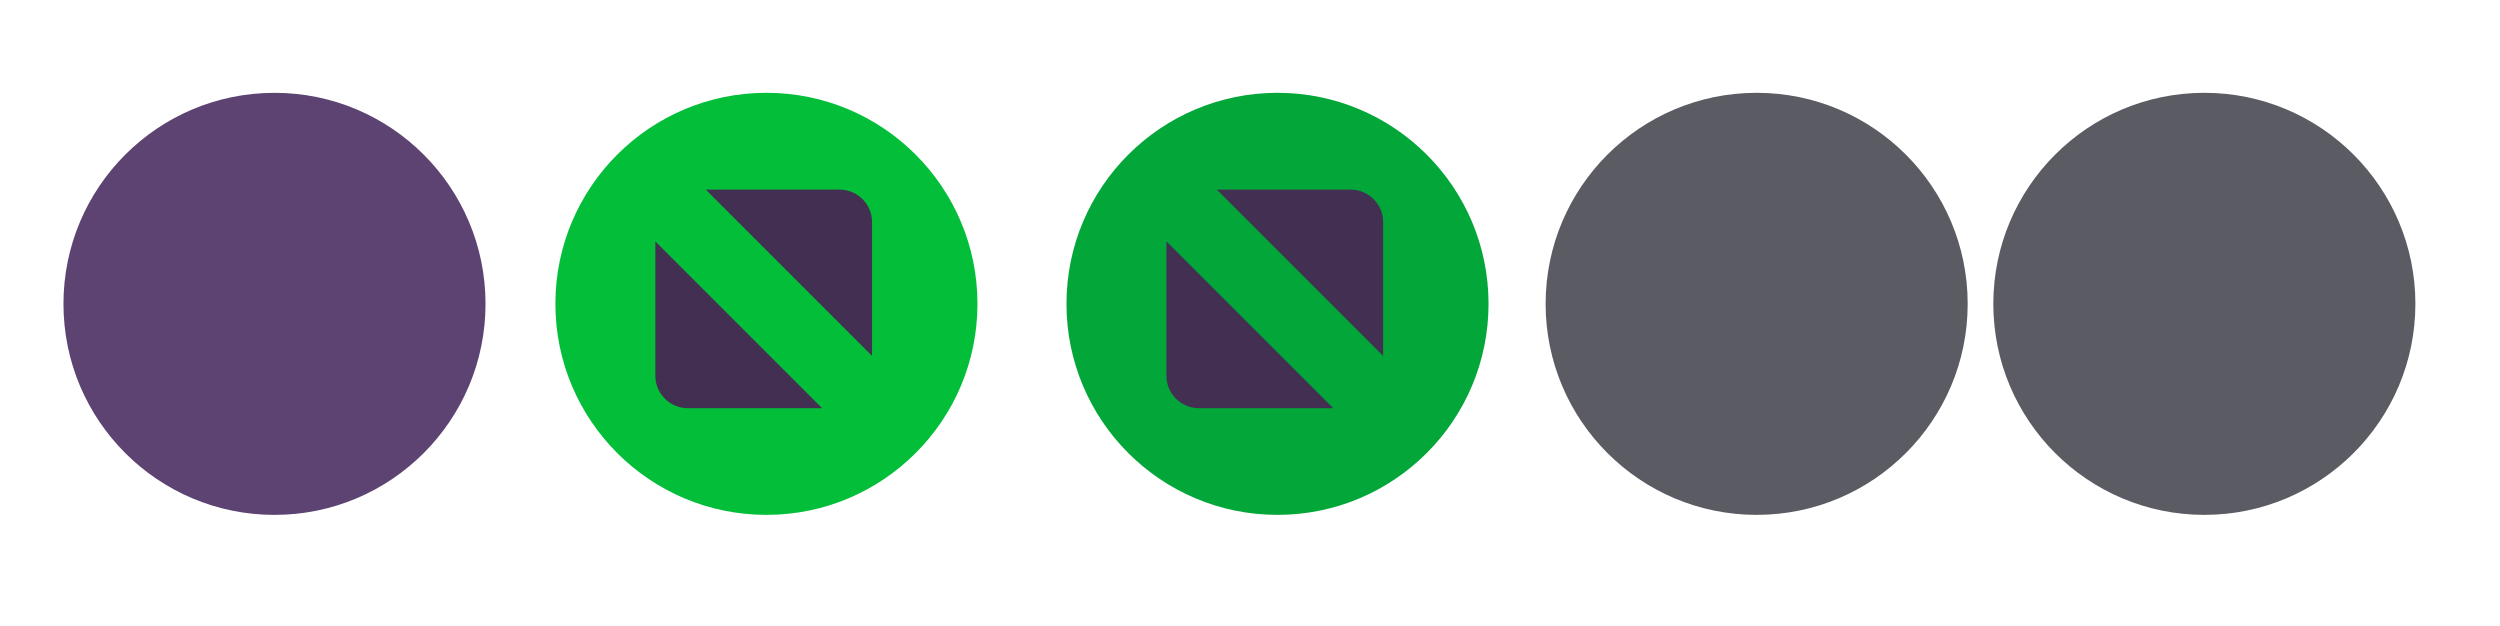
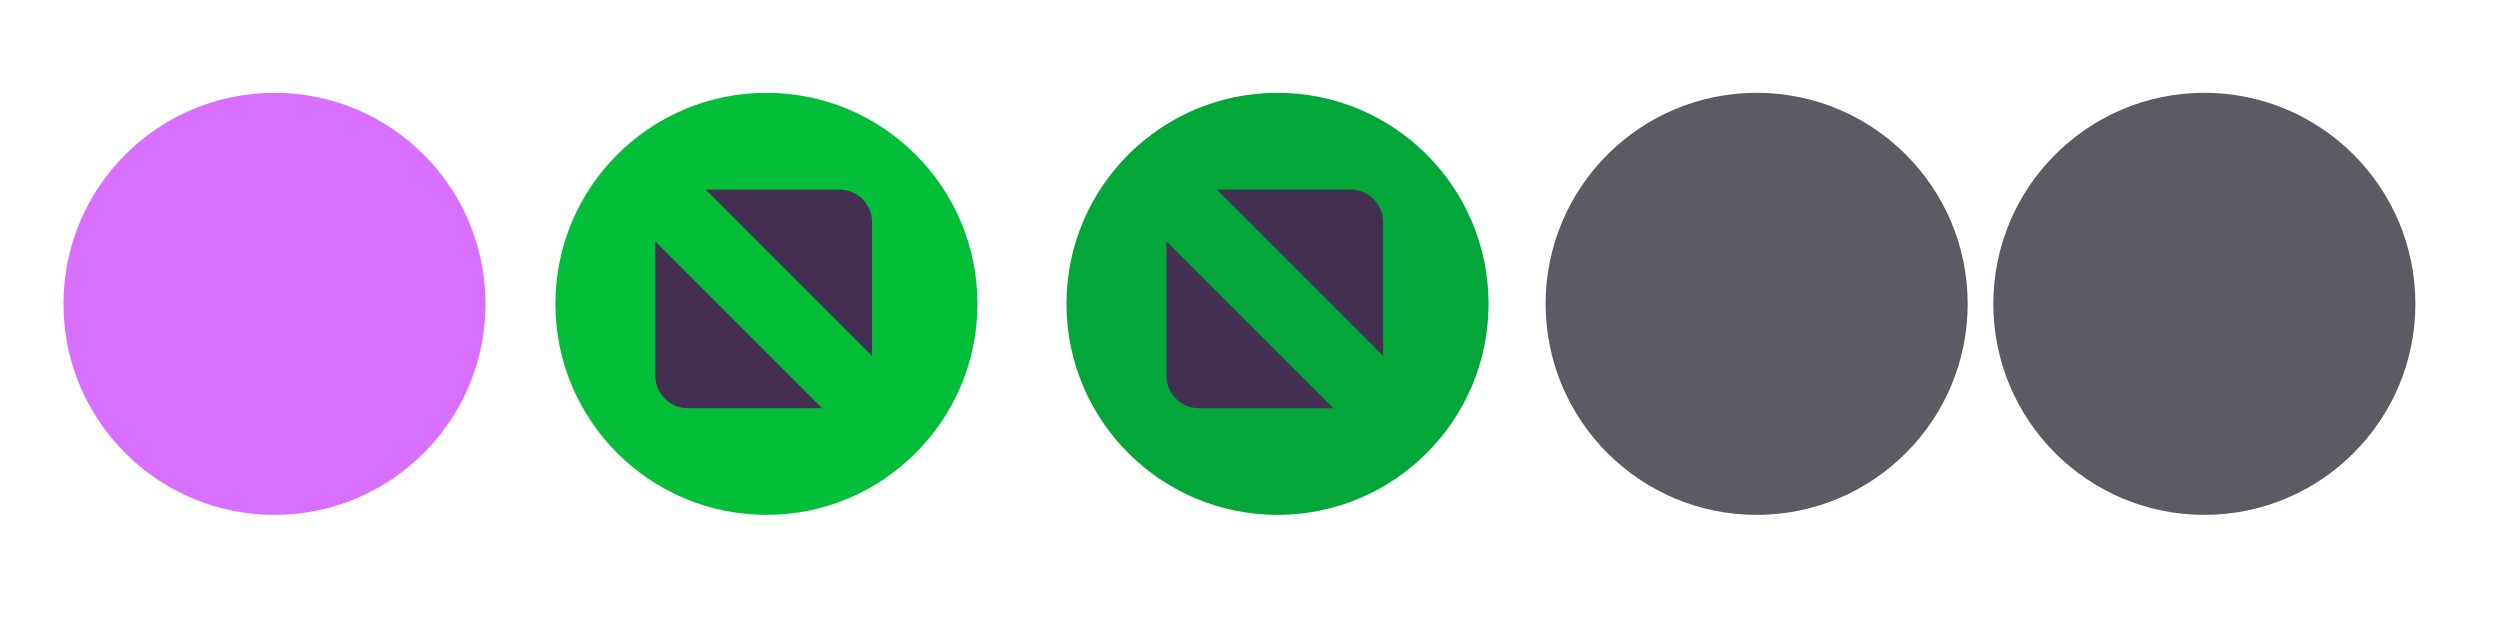
<svg xmlns="http://www.w3.org/2000/svg" xmlns:xlink="http://www.w3.org/1999/xlink" width="119.467" height="29.867" id="svg4428" version="1.1">
  <defs id="defs4430">
    <linearGradient id="linearGradient3868">
      <stop style="stop-color:#5a5a5a;stop-opacity:1;" offset="0" id="stop3870" />
      <stop style="stop-color:#646464;stop-opacity:1;" offset="1" id="stop3872" />
    </linearGradient>
    <linearGradient id="linearGradient3813">
      <stop style="stop-color:#666666;stop-opacity:1;" offset="0" id="stop3815" />
      <stop style="stop-color:#636363;stop-opacity:1;" offset="1" id="stop3817" />
    </linearGradient>
    <linearGradient id="linearGradient3787">
      <stop style="stop-color:#e5e5df;stop-opacity:1;" offset="0" id="stop3789" />
      <stop style="stop-color:#dadad4;stop-opacity:1;" offset="1" id="stop3791" />
    </linearGradient>
    <linearGradient id="linearGradient3806-3-5-6">
      <stop style="stop-color:#303030;stop-opacity:1;" offset="0" id="stop3808-6-9-1" />
      <stop style="stop-color:#232323;stop-opacity:1;" offset="1" id="stop3810-4-6-3" />
    </linearGradient>
    <linearGradient xlink:href="#linearGradient3787" id="linearGradient3793" x1="40" y1="1044.362" x2="40" y2="1032.362" gradientUnits="userSpaceOnUse" />
    <linearGradient xlink:href="#linearGradient3787" id="linearGradient3828" gradientUnits="userSpaceOnUse" x1="40" y1="1044.362" x2="40" y2="1032.362" gradientTransform="matrix(1.166667,0,0,1.076923,-6.5,-80.33555)" />
    <linearGradient xlink:href="#linearGradient3787-8" id="linearGradient3835" gradientUnits="userSpaceOnUse" gradientTransform="matrix(1.166667,0,0,1.076923,-35.5,-1105.698)" x1="40" y1="1044.362" x2="40" y2="1032.362" />
    <linearGradient xlink:href="#linearGradient3787-8" id="linearGradient3835-4" gradientUnits="userSpaceOnUse" gradientTransform="matrix(1.166667,0,0,1.076923,-35.5,-1105.698)" x1="40" y1="1044.362" x2="40" y2="1032.362" />
    <linearGradient id="linearGradient3787-8">
      <stop style="stop-color:#f5f5ee;stop-opacity:1;" offset="0" id="stop3789-2" />
      <stop style="stop-color:#e6e6df;stop-opacity:1;" offset="1" id="stop3791-6" />
    </linearGradient>
    <linearGradient xlink:href="#linearGradient3787-8" id="linearGradient3835-3" gradientUnits="userSpaceOnUse" gradientTransform="matrix(1.166667,0,0,1.076923,-35.5,-1105.698)" x1="40" y1="1044.362" x2="40" y2="1032.362" />
    <linearGradient id="linearGradient3787-7">
      <stop style="stop-color:#f5f5ee;stop-opacity:1;" offset="0" id="stop3789-3" />
      <stop style="stop-color:#e6e6e0;stop-opacity:1;" offset="1" id="stop3791-3" />
    </linearGradient>
    <linearGradient xlink:href="#linearGradient3787" id="linearGradient3807" x1="11" y1="15.75" x2="11" y2="8.25" gradientUnits="userSpaceOnUse" />
    <linearGradient xlink:href="#linearGradient3813" id="linearGradient3819" x1="29.5" y1="15.2" x2="29.5" y2="8.8" gradientUnits="userSpaceOnUse" />
    <linearGradient xlink:href="#linearGradient4231" id="linearGradient3807-1" x1="10" y1="7" x2="10" y2="15.889" gradientUnits="userSpaceOnUse" />
    <linearGradient id="linearGradient4231">
      <stop id="stop4233" offset="0" style="stop-color:#e7e7e1;stop-opacity:1;" />
      <stop id="stop4239" offset="1" style="stop-color:#dadad3;stop-opacity:1;" />
    </linearGradient>
    <linearGradient xlink:href="#linearGradient4231-1" id="linearGradient3807-1-1" x1="10" y1="15.889" x2="10" y2="7" gradientUnits="userSpaceOnUse" />
    <linearGradient id="linearGradient4231-1">
      <stop id="stop4233-6" offset="0" style="stop-color:#e5e5de;stop-opacity:1;" />
      <stop id="stop4239-7" offset="1" style="stop-color:#dadad3;stop-opacity:1;" />
    </linearGradient>
    <linearGradient id="linearGradient4363">
      <stop style="stop-color:#979791;stop-opacity:1;" offset="0" id="stop4365" />
      <stop style="stop-color:#dadad4;stop-opacity:0;" offset="1" id="stop4367" />
    </linearGradient>
    <linearGradient id="linearGradient4363-7">
      <stop style="stop-color:#f5f5ef;stop-opacity:1;" offset="0" id="stop4365-9" />
      <stop style="stop-color:#dadad4;stop-opacity:0;" offset="1" id="stop4367-8" />
    </linearGradient>
    <linearGradient xlink:href="#linearGradient4231-7" id="linearGradient4361" gradientUnits="userSpaceOnUse" gradientTransform="matrix(1.1875,0,0,1,-41.25,0)" x1="248.632" y1="79" x2="248.632" y2="58" />
    <linearGradient id="linearGradient4231-7">
      <stop id="stop4233-4" offset="0" style="stop-color:#e6e6df;stop-opacity:1;" />
      <stop id="stop4239-8" offset="1" style="stop-color:#d1d1ca;stop-opacity:1;" />
    </linearGradient>
    <linearGradient xlink:href="#linearGradient4231-7" id="linearGradient3127" gradientUnits="userSpaceOnUse" gradientTransform="matrix(1.1875,0,0,1,-262.25,-55.99998)" x1="248.632" y1="79" x2="248.632" y2="58" />
    <linearGradient xlink:href="#linearGradient4231-7" id="linearGradient3154" gradientUnits="userSpaceOnUse" gradientTransform="matrix(1.1875,0,0,1,-262.25,-55.99998)" x1="248.632" y1="79" x2="248.632" y2="58" />
    <linearGradient xlink:href="#linearGradient4231-7" id="linearGradient3159" gradientUnits="userSpaceOnUse" gradientTransform="matrix(1.1875,0,0,1,-249.25,-54.99998)" x1="248.632" y1="79" x2="248.632" y2="58" />
    <linearGradient xlink:href="#linearGradient4231-7-9" id="linearGradient3159-0" gradientUnits="userSpaceOnUse" gradientTransform="matrix(1.1875,0,0,1,-262.25,-55.99998)" x1="248.632" y1="79" x2="248.632" y2="58" />
    <linearGradient id="linearGradient4231-7-9">
      <stop id="stop4233-4-2" offset="0" style="stop-color:#e6e6df;stop-opacity:1;" />
      <stop id="stop4239-8-9" offset="1" style="stop-color:#d1d1ca;stop-opacity:1;" />
    </linearGradient>
    <linearGradient id="linearGradient4231-5">
      <stop id="stop4233-41" offset="0" style="stop-color:#e5e5de;stop-opacity:1;" />
      <stop id="stop4239-73" offset="1" style="stop-color:#dadad3;stop-opacity:1;" />
    </linearGradient>
    <linearGradient xlink:href="#linearGradient4231-7-7" id="linearGradient3159-1" gradientUnits="userSpaceOnUse" gradientTransform="matrix(1.1875,0,0,1,-262.25,-55.99998)" x1="248.632" y1="79" x2="248.632" y2="58" />
    <linearGradient id="linearGradient4231-7-7">
      <stop id="stop4233-4-7" offset="0" style="stop-color:#e6e6df;stop-opacity:1;" />
      <stop id="stop4239-8-2" offset="1" style="stop-color:#d1d1ca;stop-opacity:1;" />
    </linearGradient>
    <linearGradient xlink:href="#linearGradient4231-73" id="linearGradient3807-1-7" x1="10" y1="15.889" x2="10" y2="7" gradientUnits="userSpaceOnUse" />
    <linearGradient id="linearGradient4231-73">
      <stop id="stop4233-1" offset="0" style="stop-color:#e5e5de;stop-opacity:1;" />
      <stop id="stop4239-85" offset="1" style="stop-color:#dadad3;stop-opacity:1;" />
    </linearGradient>
  </defs>
  <g id="layer1" transform="translate(0,-1092.653)">
    <g id="4" transform="translate(86.4,-3.2)" />
    <g id="active-center" transform="matrix(0.02211836,0,0,-0.02211825,2.349826,1117.269)">
-       <path id="path4289" style="fill:#5c4371;fill-opacity:1;fill-rule:evenodd;stroke:none;stroke-width:0.824" d="m 486.806,0.503 c 251.801,0 455.929,204.13 455.929,455.935 0,251.806 -204.128,455.936 -455.929,455.936 -251.808,0 -455.938,-204.13 -455.938,-455.936 0,-251.805 204.129,-455.935 455.938,-455.935" />
-       <path id="path4291" style="fill:#5c4371;fill-opacity:1;fill-rule:evenodd;stroke:none;stroke-width:0.824" d="m 486.804,33.069 c 233.818,0 423.365,189.552 423.365,423.371 0,233.82 -189.547,423.368 -423.365,423.368 -233.822,0 -423.369,-189.548 -423.369,-423.368 0,-233.819 189.547,-423.371 423.369,-423.371" />
+       <path id="path4289" style="fill:#d96fff;fill-opacity:1;fill-rule:evenodd;stroke:none;stroke-width:0.824" d="m 486.806,0.503 c 251.801,0 455.929,204.13 455.929,455.935 0,251.806 -204.128,455.936 -455.929,455.936 -251.808,0 -455.938,-204.13 -455.938,-455.936 0,-251.805 204.129,-455.935 455.938,-455.935" />
+       <path id="path4291" style="fill:#d96fff;fill-opacity:1;fill-rule:evenodd;stroke:none;stroke-width:0.824" d="m 486.804,33.069 c 233.818,0 423.365,189.552 423.365,423.371 0,233.82 -189.547,423.368 -423.365,423.368 -233.822,0 -423.369,-189.548 -423.369,-423.368 0,-233.819 189.547,-423.371 423.369,-423.371" />
    </g>
    <g id="hover-center" transform="matrix(0.02211825,0,0,-0.02211826,24.71846,1117.197)">
      <path id="path4289-5" style="fill:#03be38;fill-opacity:1;fill-rule:evenodd;stroke:none;stroke-width:0.824" d="m 538.338,-2.721 c 251.802,0 455.932,204.13 455.932,455.935 0,251.806 -204.129,455.936 -455.932,455.936 -251.81,0 -455.94,-204.13 -455.94,-455.936 0,-251.805 204.13,-455.935 455.94,-455.935" />
      <path id="path4291-6" style="fill:#03be38;fill-opacity:1;fill-rule:evenodd;stroke:none;stroke-width:0.824" d="m 538.337,29.846 c 233.819,0 423.366,189.552 423.366,423.371 0,233.82 -189.548,423.368 -423.366,423.368 -233.823,0 -423.371,-189.548 -423.371,-423.368 0,-233.819 189.548,-423.371 423.371,-423.371" />
      <g id="g4147" transform="matrix(1.082574,0,0,1.082574,63.67242,-3.675024)" style="fill:#432f52;fill-opacity:1">
        <path d="m 317.364,650.001 h 267.199 c 35.579,0 64.692,-29.113 64.692,-64.695 v -267.196 z m 232.324,-436.211 h -268.253 c -35.583,0 -64.692,29.109 -64.692,64.691 v 268.254 l 332.945,-332.945" style="fill:#432f52;fill-opacity:1;fill-rule:evenodd;stroke:none" id="path4293" />
      </g>
    </g>
    <g id="pressed-center" transform="matrix(0.02211825,0,0,-0.02211836,49.28474,1117.322)">
      <path id="path4289-2" style="fill:#03a638;fill-opacity:1;fill-rule:evenodd;stroke:none;stroke-width:0.824" d="m 531.846,2.931 c 251.802,0 455.932,204.129 455.932,455.933 0,251.805 -204.13,455.934 -455.932,455.934 -251.81,0 -455.94,-204.129 -455.94,-455.934 0,-251.804 204.13,-455.933 455.94,-455.933" />
      <path id="path4291-7" style="fill:#03a638;fill-opacity:1;fill-rule:evenodd;stroke:none;stroke-width:0.824" d="m 531.845,35.497 c 233.819,0 423.366,189.551 423.366,423.369 0,233.819 -189.548,423.366 -423.366,423.366 -233.823,0 -423.371,-189.547 -423.371,-423.366 0,-233.818 189.548,-423.369 423.371,-423.369" />
      <g id="g4147-0" transform="matrix(1.082574,0,0,1.082569,57.18043,1.976402)" style="fill:#432f52;fill-opacity:1">
        <path d="m 317.364,650.001 h 267.199 c 35.579,0 64.692,-29.113 64.692,-64.695 v -267.196 z m 232.324,-436.211 h -268.253 c -35.583,0 -64.692,29.109 -64.692,64.691 v 268.254 l 332.945,-332.945" style="fill:#432f52;fill-opacity:1;fill-rule:evenodd;stroke:none" id="path4293-9" />
      </g>
    </g>
    <g id="inactive-center" transform="matrix(0.02211825,0,0,-0.02211835,93.23254,1134.703)">
      <path id="path4199" style="fill:#5b5c63;fill-opacity:1;fill-rule:evenodd;stroke:none;stroke-width:1.067" d="m -419.917,788.749 c 251.806,0 455.936,204.126 455.936,455.936 0,251.802 -204.13,455.932 -455.936,455.932 -251.805,0 -455.936,-204.13 -455.936,-455.932 0,-251.81 204.13,-455.936 455.936,-455.936" />
      <path id="path4201" style="fill:#5b5c63;fill-opacity:1;fill-rule:evenodd;stroke:none;stroke-width:1.067" d="m -419.917,827.525 c 230.389,0 417.16,186.767 417.16,417.16 0,230.384 -186.77,417.155 -417.16,417.155 -230.388,0 -417.16,-186.771 -417.16,-417.155 0,-230.393 186.771,-417.16 417.16,-417.16" />
    </g>
    <g id="deactivated-center" transform="matrix(0.02211825,0,0,-0.02211835,98.14669,1121.279)">
      <path id="path4199-3" style="fill:#5b5c63;fill-opacity:1;fill-rule:evenodd;stroke:none;stroke-width:1.067" d="m 325.187,181.831 c 251.806,0 455.936,204.126 455.936,455.936 0,251.802 -204.13,455.932 -455.936,455.932 -251.805,0 -455.936,-204.13 -455.936,-455.932 0,-251.81 204.13,-455.936 455.936,-455.936" />
      <path id="path4201-6" style="fill:#5b5c63;fill-opacity:1;fill-rule:evenodd;stroke:none;stroke-width:1.067" d="m 325.187,220.607 c 230.389,0 417.16,186.767 417.16,417.16 0,230.384 -186.77,417.155 -417.16,417.155 -230.388,0 -417.16,-186.771 -417.16,-417.155 0,-230.393 186.771,-417.16 417.16,-417.16" />
    </g>
  </g>
</svg>
